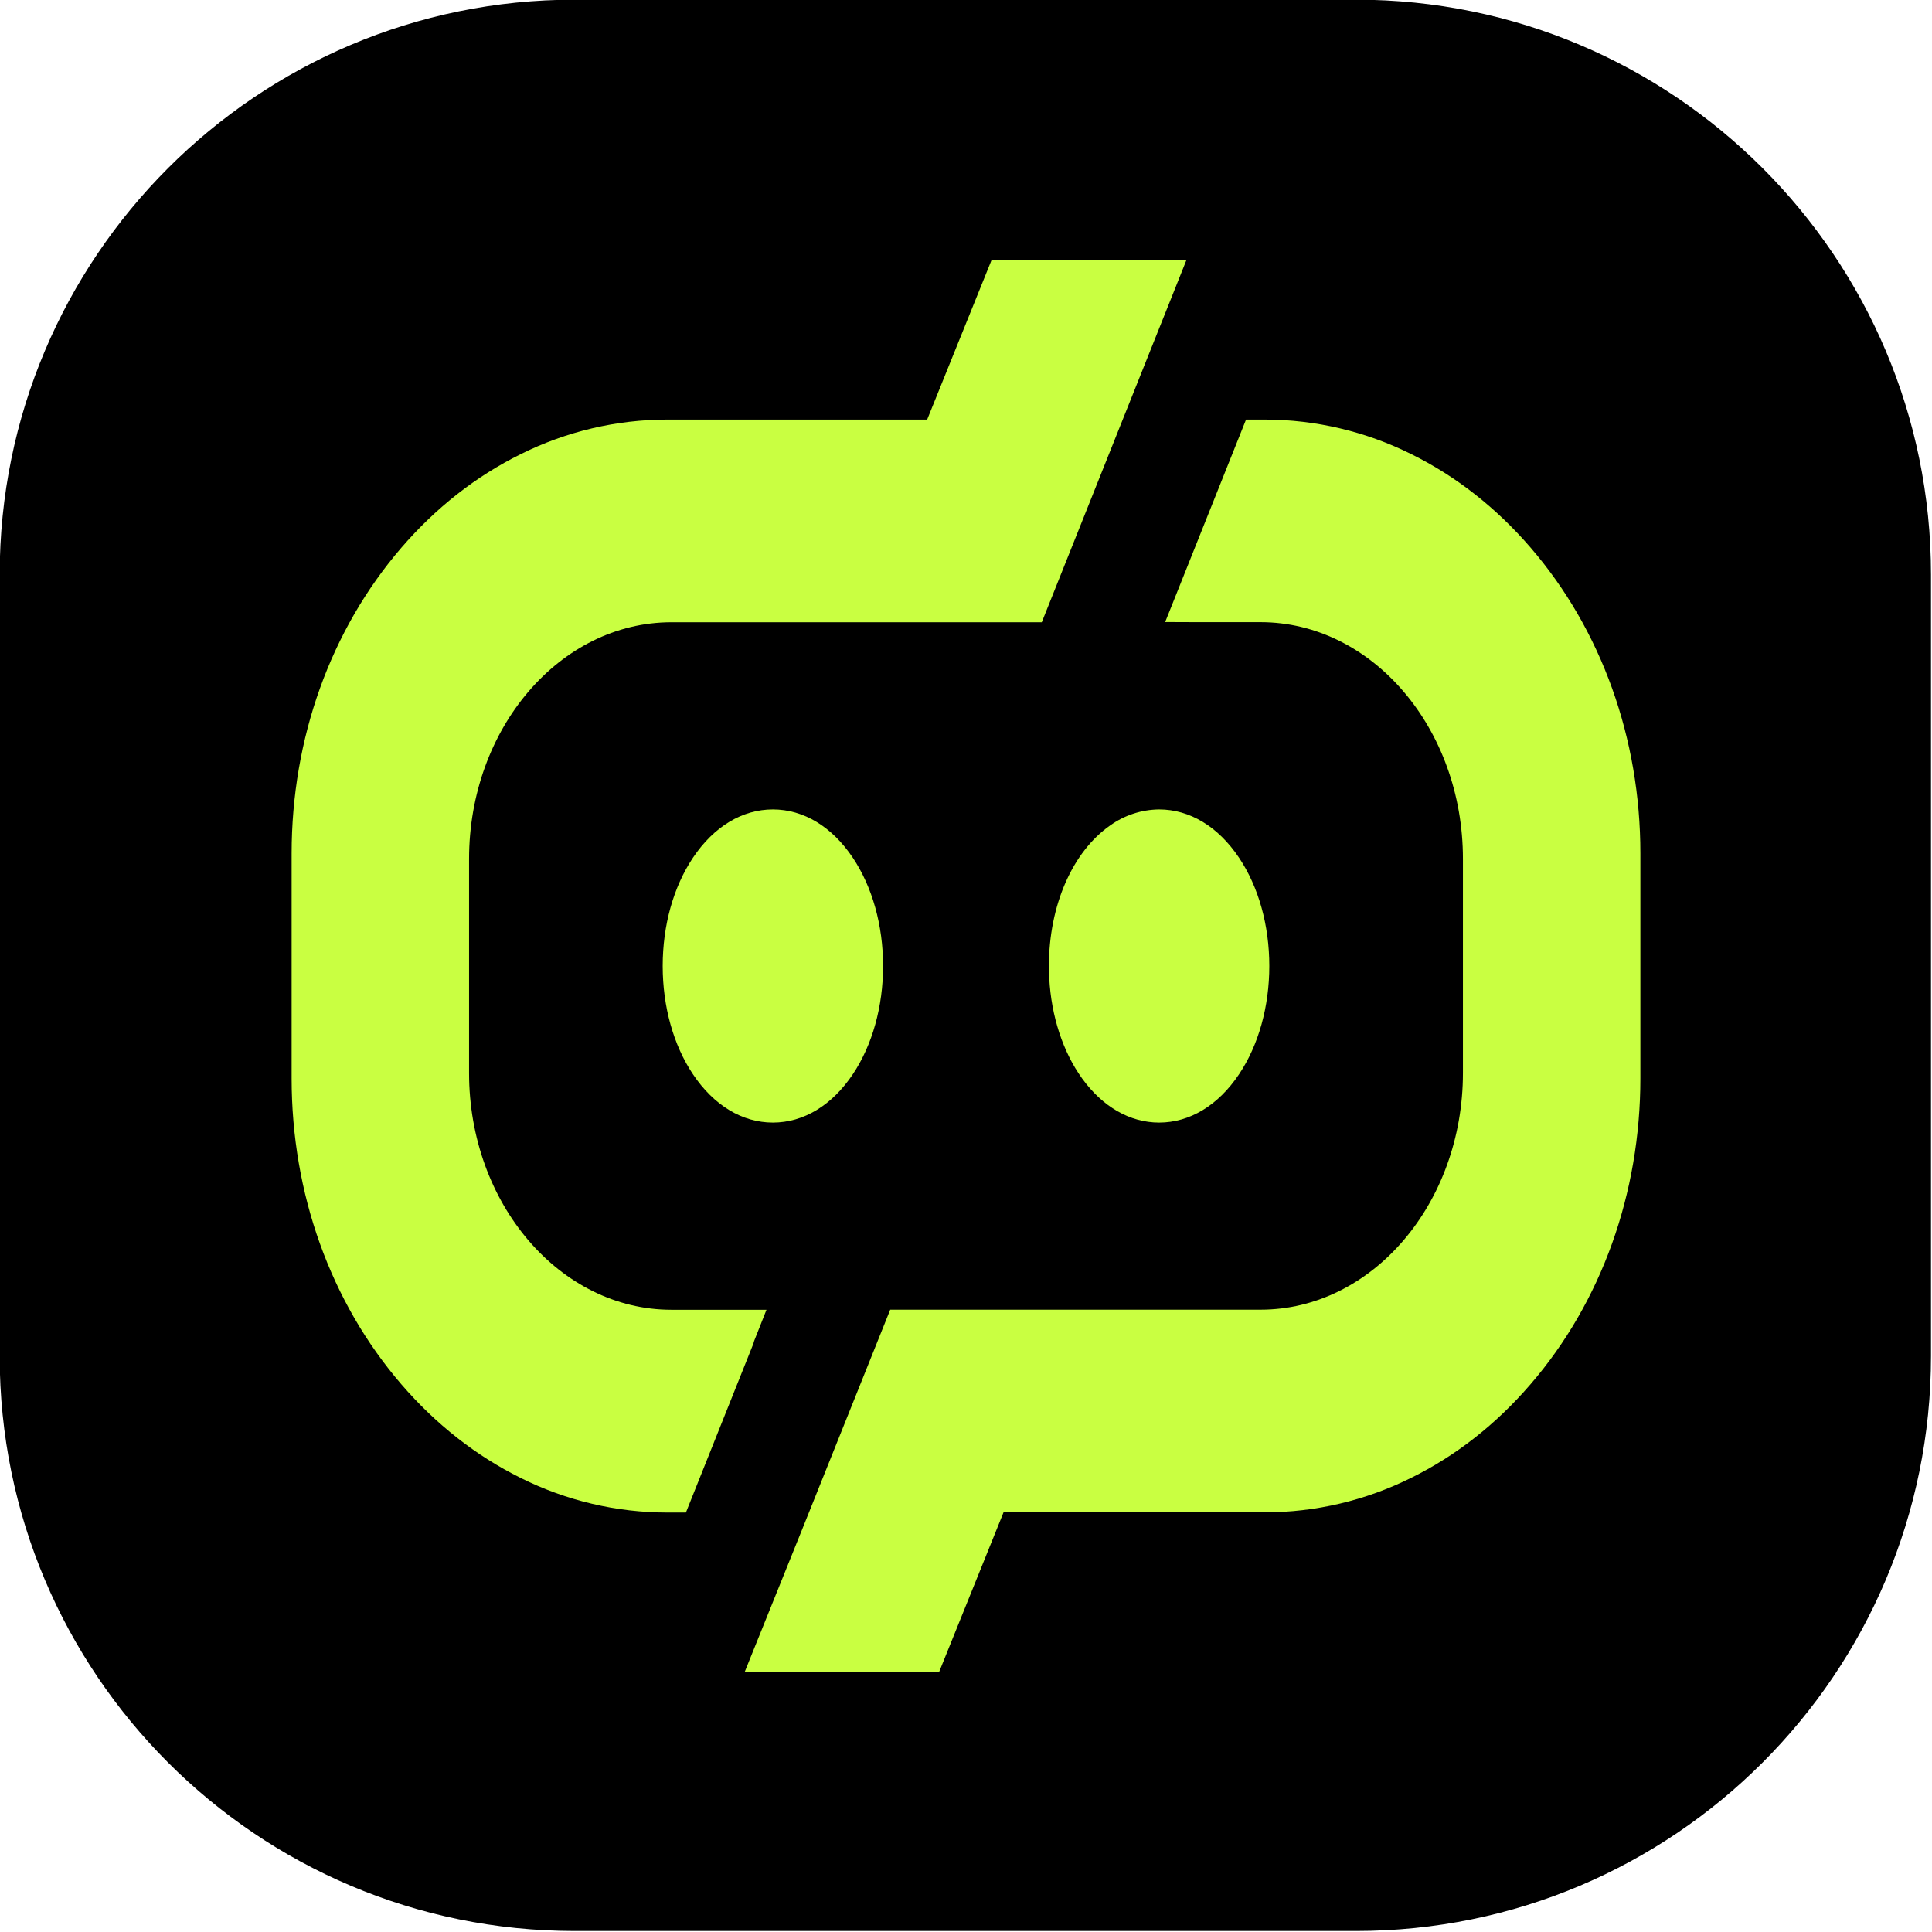
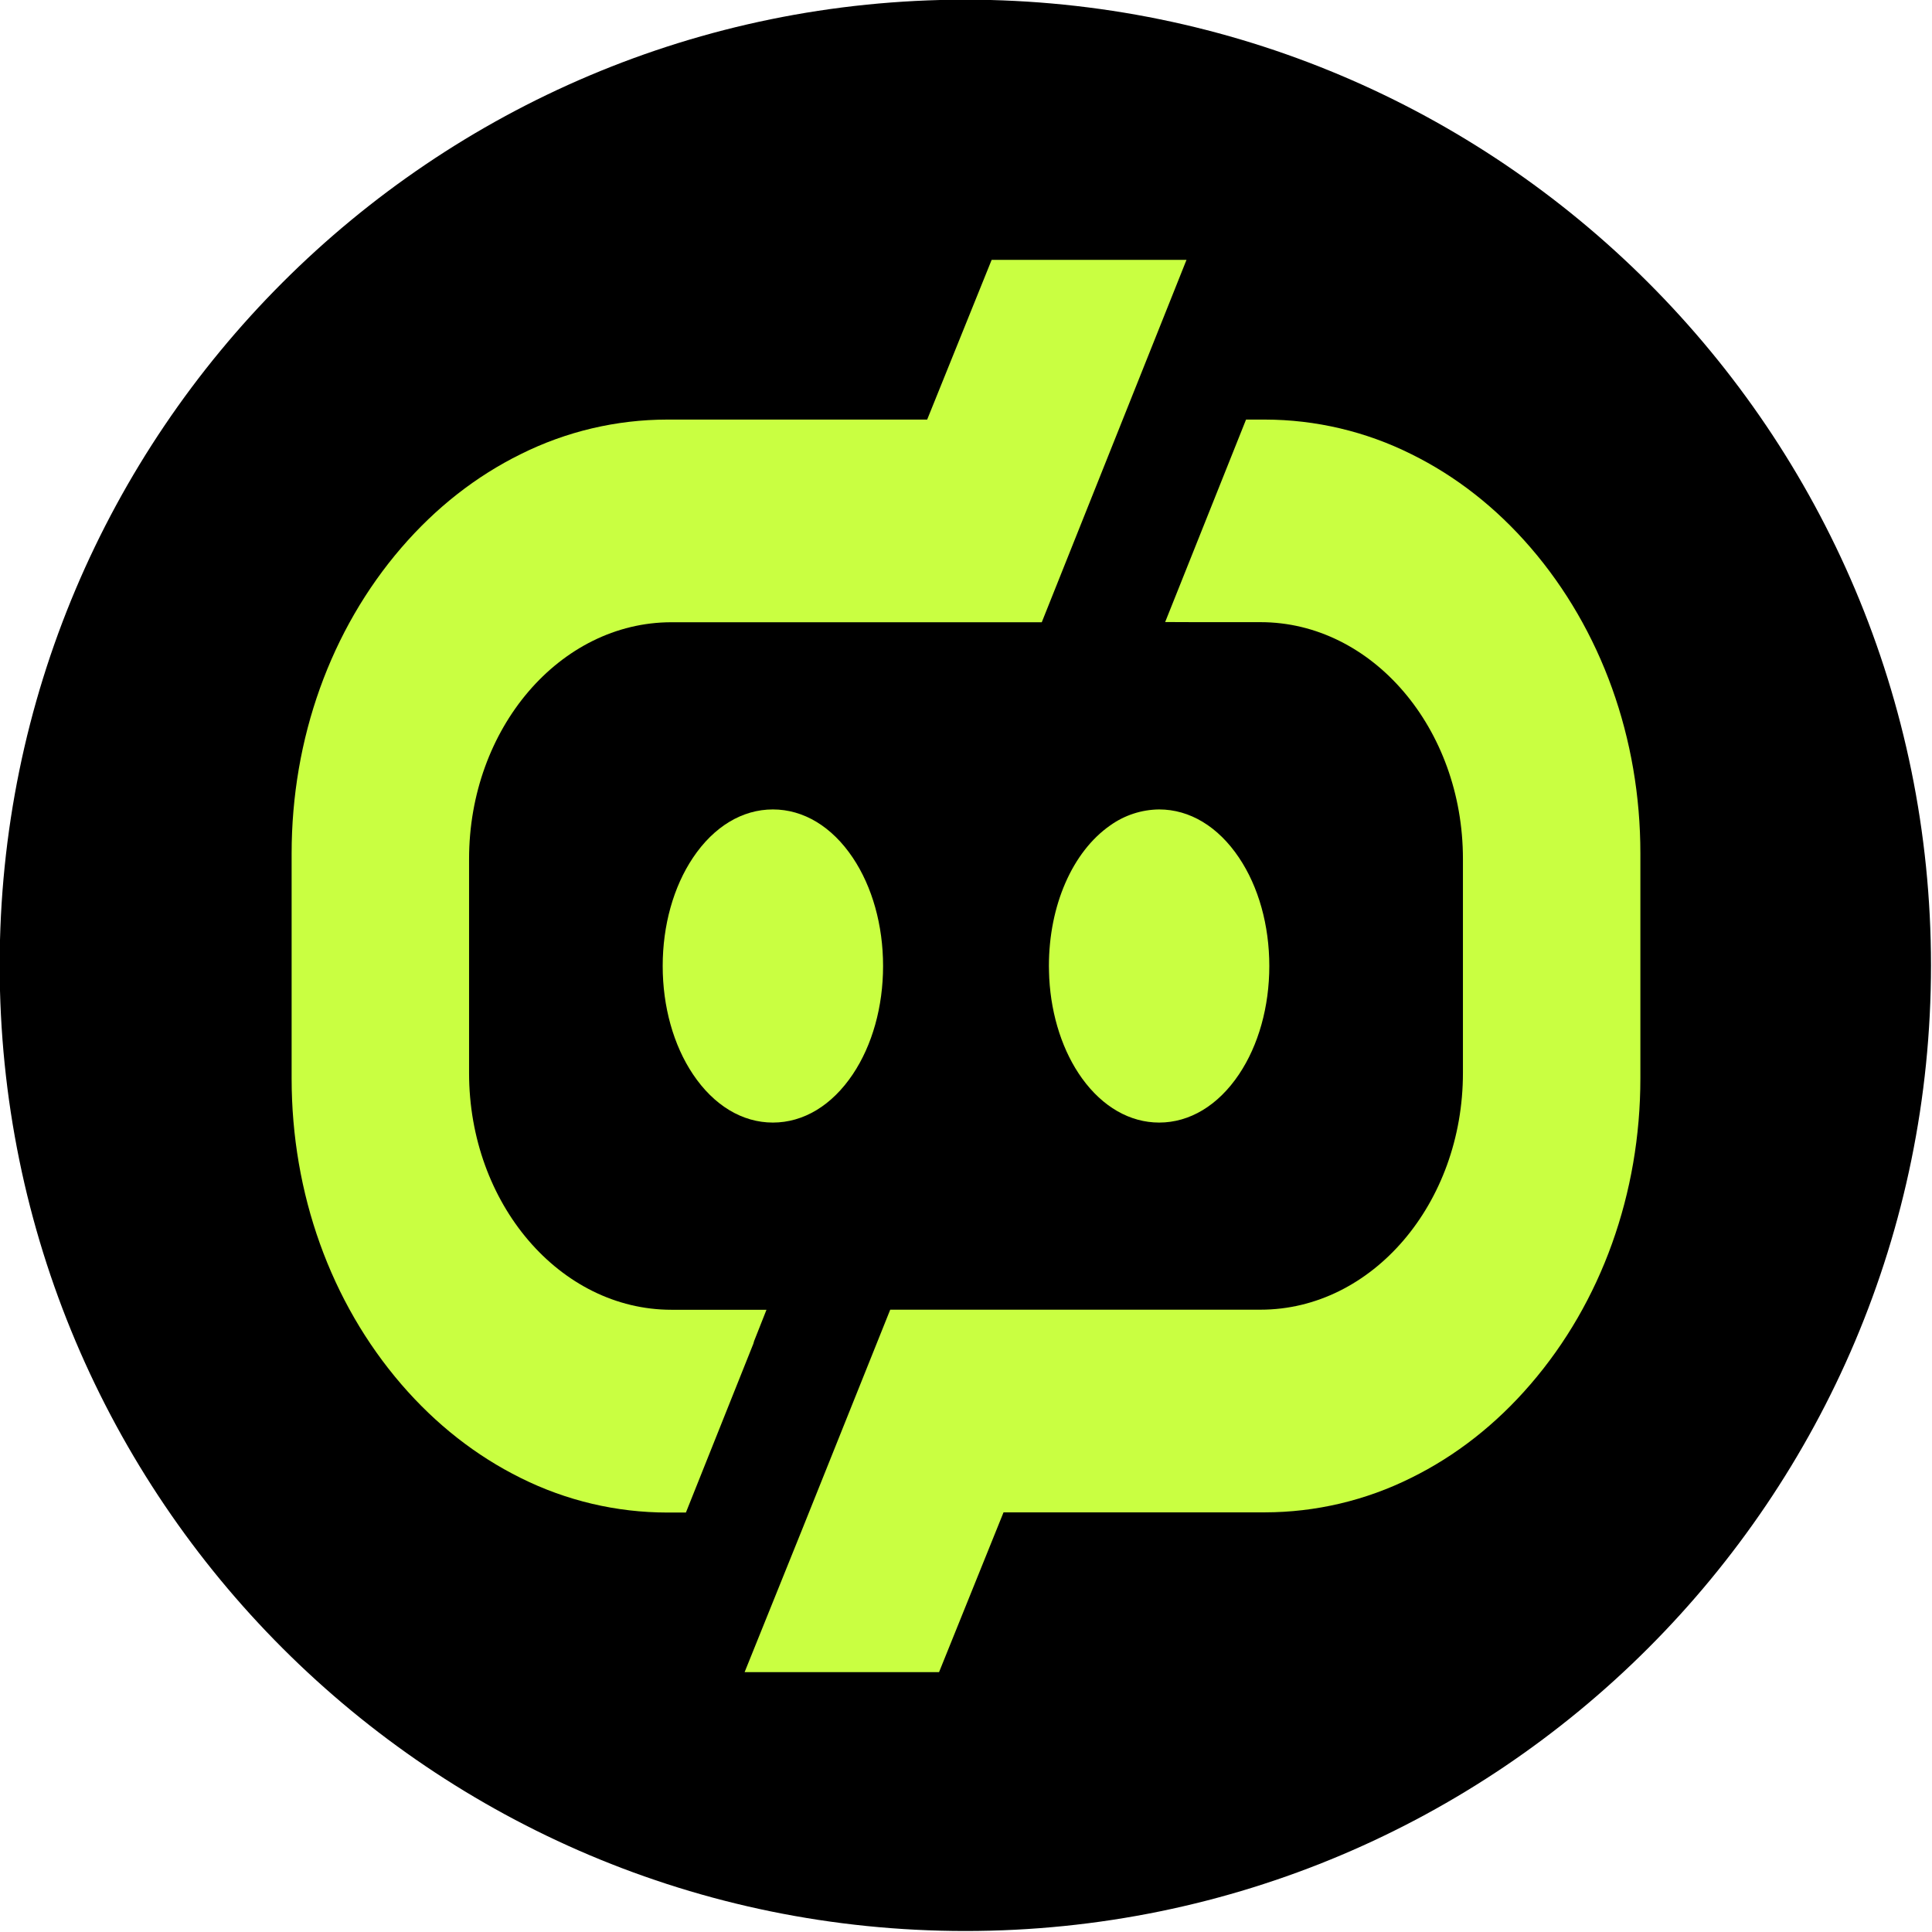
<svg xmlns="http://www.w3.org/2000/svg" id="Camada_1" data-name="Camada 1" viewBox="0 0 1134.4 1134.4">
  <defs>
    <style>.cls-1{fill:#c9ff41;}</style>
  </defs>
-   <rect x="-0.19" y="-0.19" width="1134" height="1134" rx="337.63" />
+   <rect x="-0.19" y="-0.19" width="1134" height="1134" rx="567" />
  <path class="cls-1" d="M453.81,475.27c-18,0-34.66,10.06-46.91,28.33-11.47,17.12-17.79,39.71-17.79,63.6s6.32,46.48,17.79,63.6c12.25,18.27,28.91,28.33,46.91,28.33s34.66-10.06,46.91-28.33c11.47-17.12,17.79-39.71,17.79-63.6s-6.32-46.48-17.79-63.6C488.47,485.33,471.81,475.27,453.81,475.27Z" />
  <path class="cls-1" d="M616.08,574.38c1.2,22.39,8.06,43.3,19.3,58.86,12.07,16.7,28.12,25.89,45.21,25.89,18,0,34.66-10.06,46.91-28.33,11.47-17.12,17.79-39.71,17.79-63.6S739,520.72,727.5,503.6c-12.25-18.27-28.91-28.33-46.91-28.33a50.26,50.26,0,0,0-28.71,9.38c-22.2,15.45-36,47.08-36,82.55C615.89,569.56,616,572,616.08,574.38Z" />
  <path class="cls-1" d="M898.75,321.59c-20.27-23.52-43.86-42-70.12-54.95a193.09,193.09,0,0,0-86-20.28h-11L690.84,348.48v0l-6.7,16.76,18.73.07h37.28c65.52,0,118.83,62.36,118.83,139V630c0,76.65-53.31,139-118.83,139H522.71l-51.5,128.48-34,84.33H551.38L589.24,888H742.61a193,193,0,0,0,86-20.28c26.26-12.94,49.85-31.43,70.12-55,41.55-48.22,64.44-112,64.44-179.62v-132C963.19,433.6,940.3,369.81,898.75,321.59Z" />
  <path class="cls-1" d="M442.79,787.41l7.26-18.36h-55.8c-65.52,0-118.83-62.36-118.83-139V504.36c0-76.65,53.31-139,118.83-139H611.69l77.93-195.1.33-.84v0l6.72-16.84H582.26L544.4,246.36H391.79a193.09,193.09,0,0,0-86,20.28c-26.26,12.94-49.85,31.43-70.12,54.95-41.55,48.23-64.44,112-64.44,179.62v132c0,67.61,22.89,131.39,64.44,179.62,20.28,23.52,43.87,42,70.12,55a193,193,0,0,0,86,20.28h10.95L442.34,789A14.72,14.72,0,0,0,442.79,787.41Z" />
</svg>
